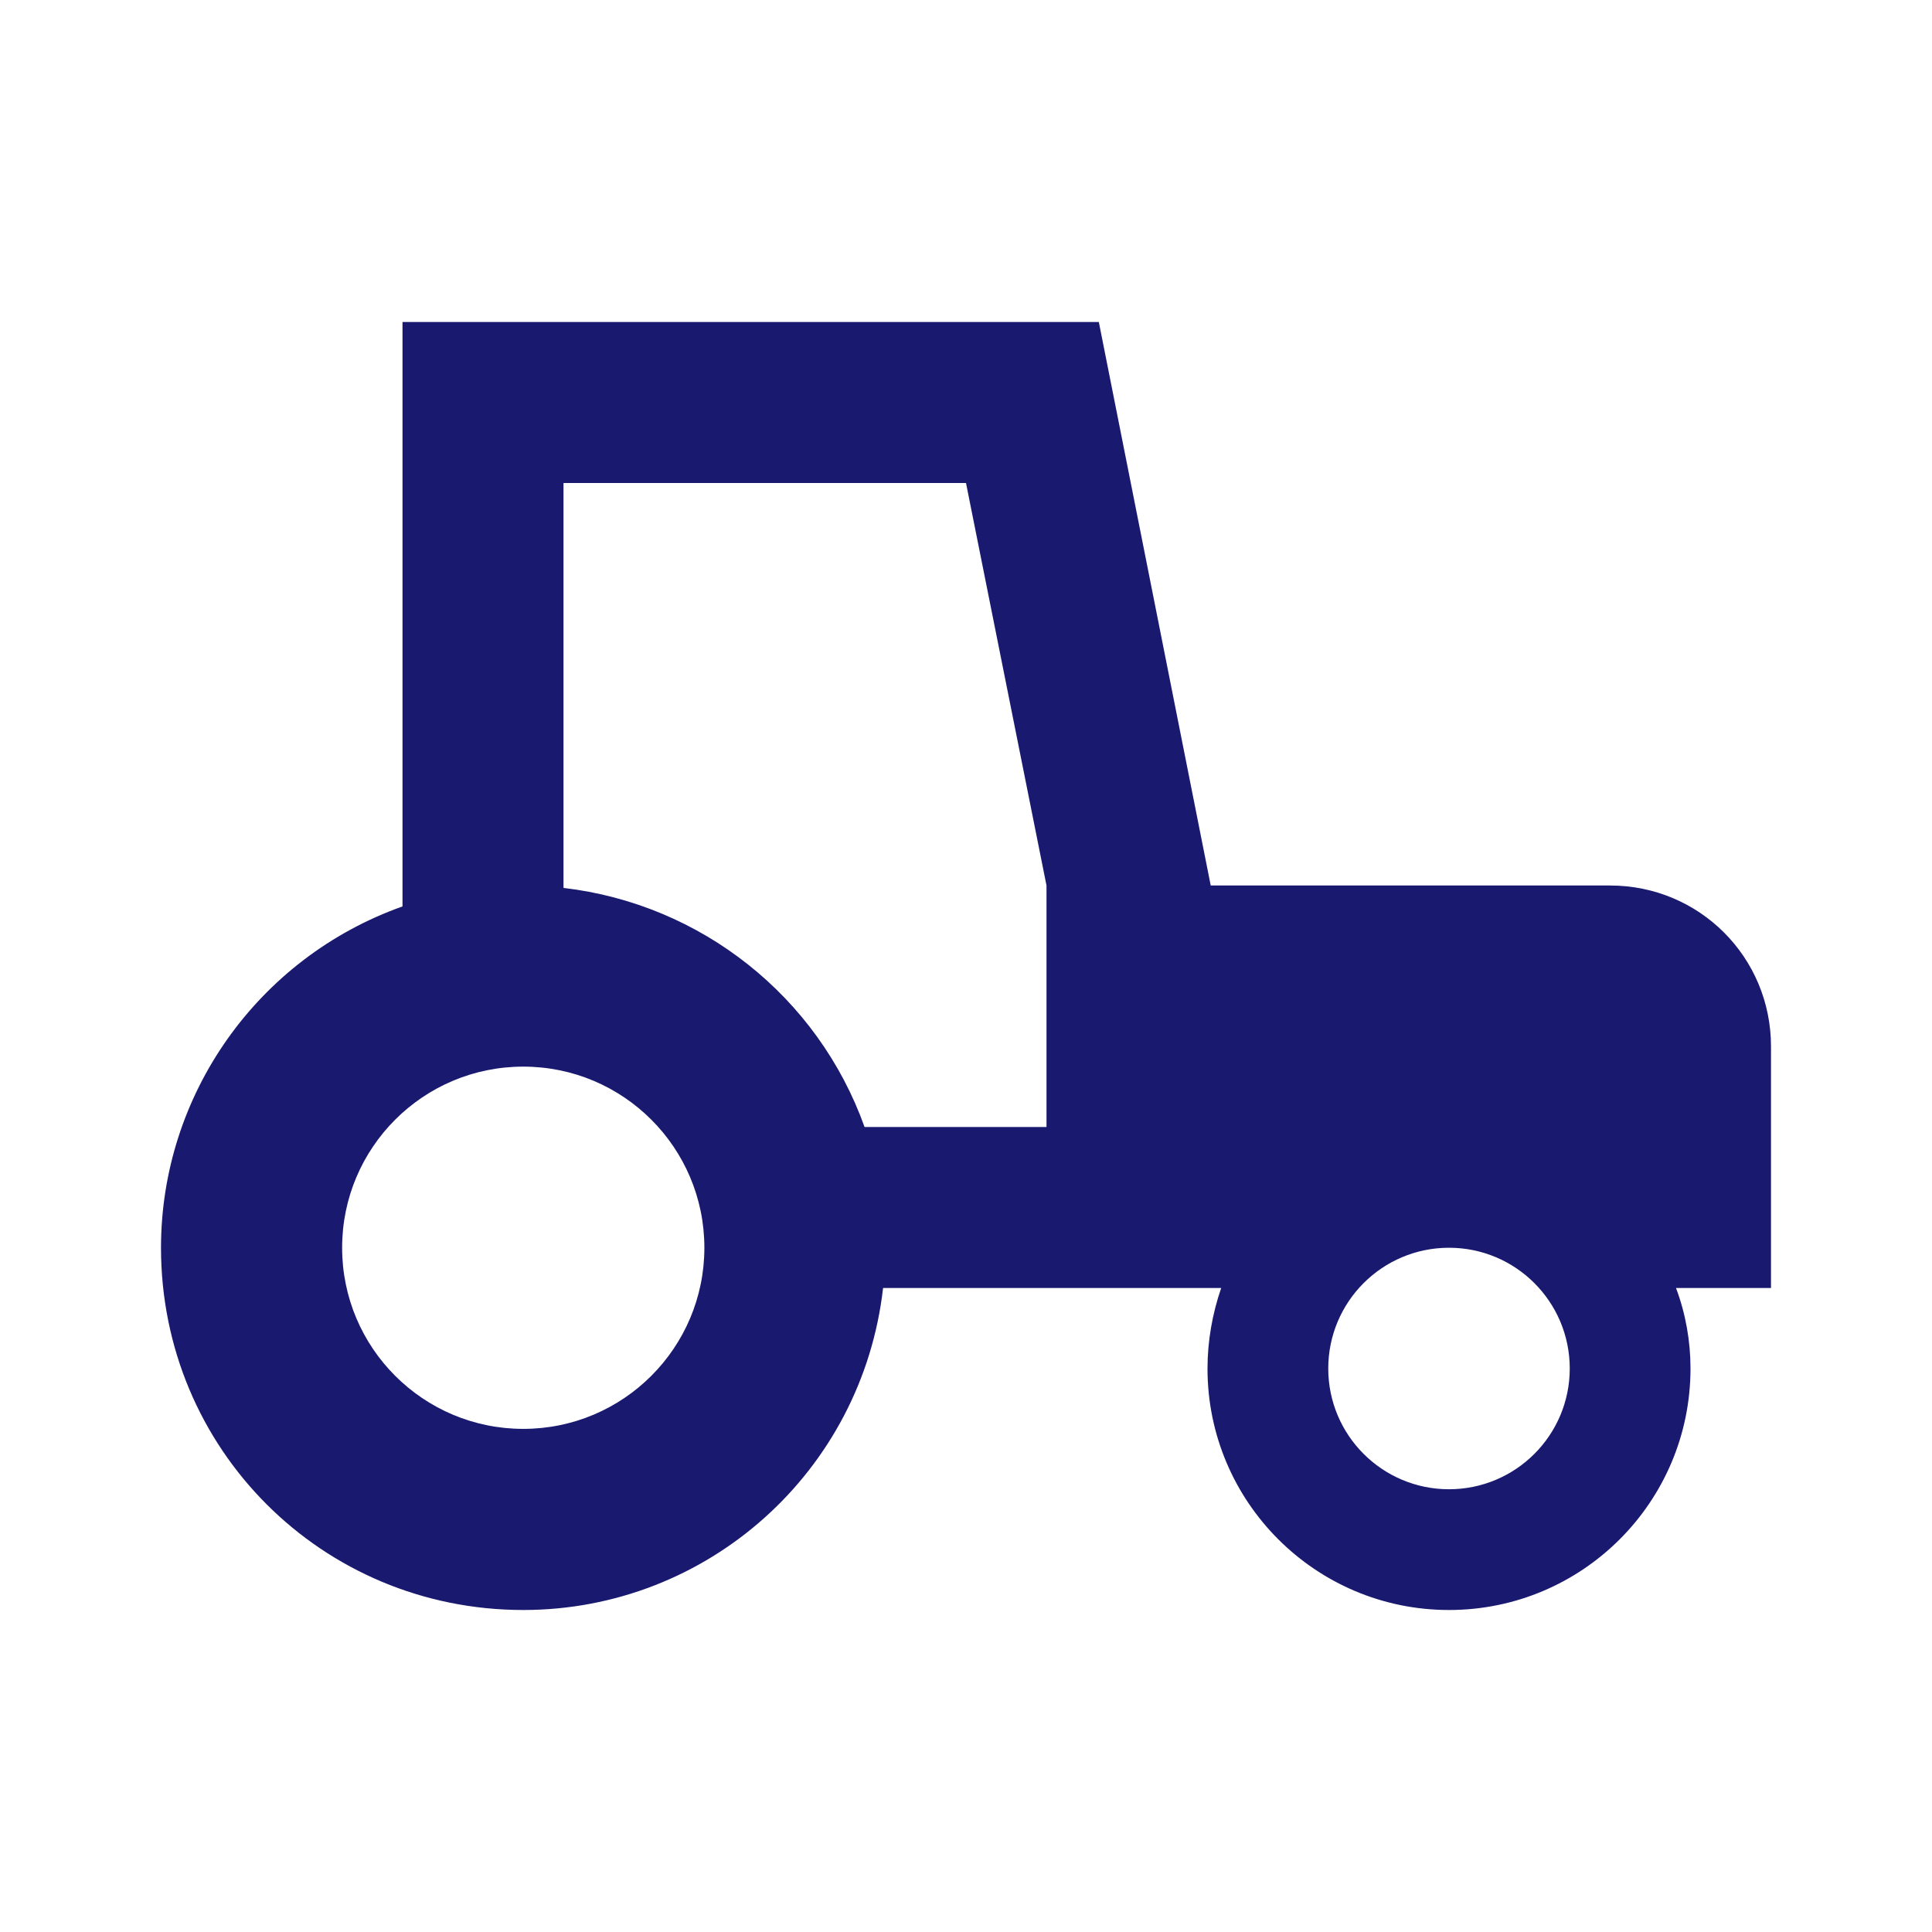
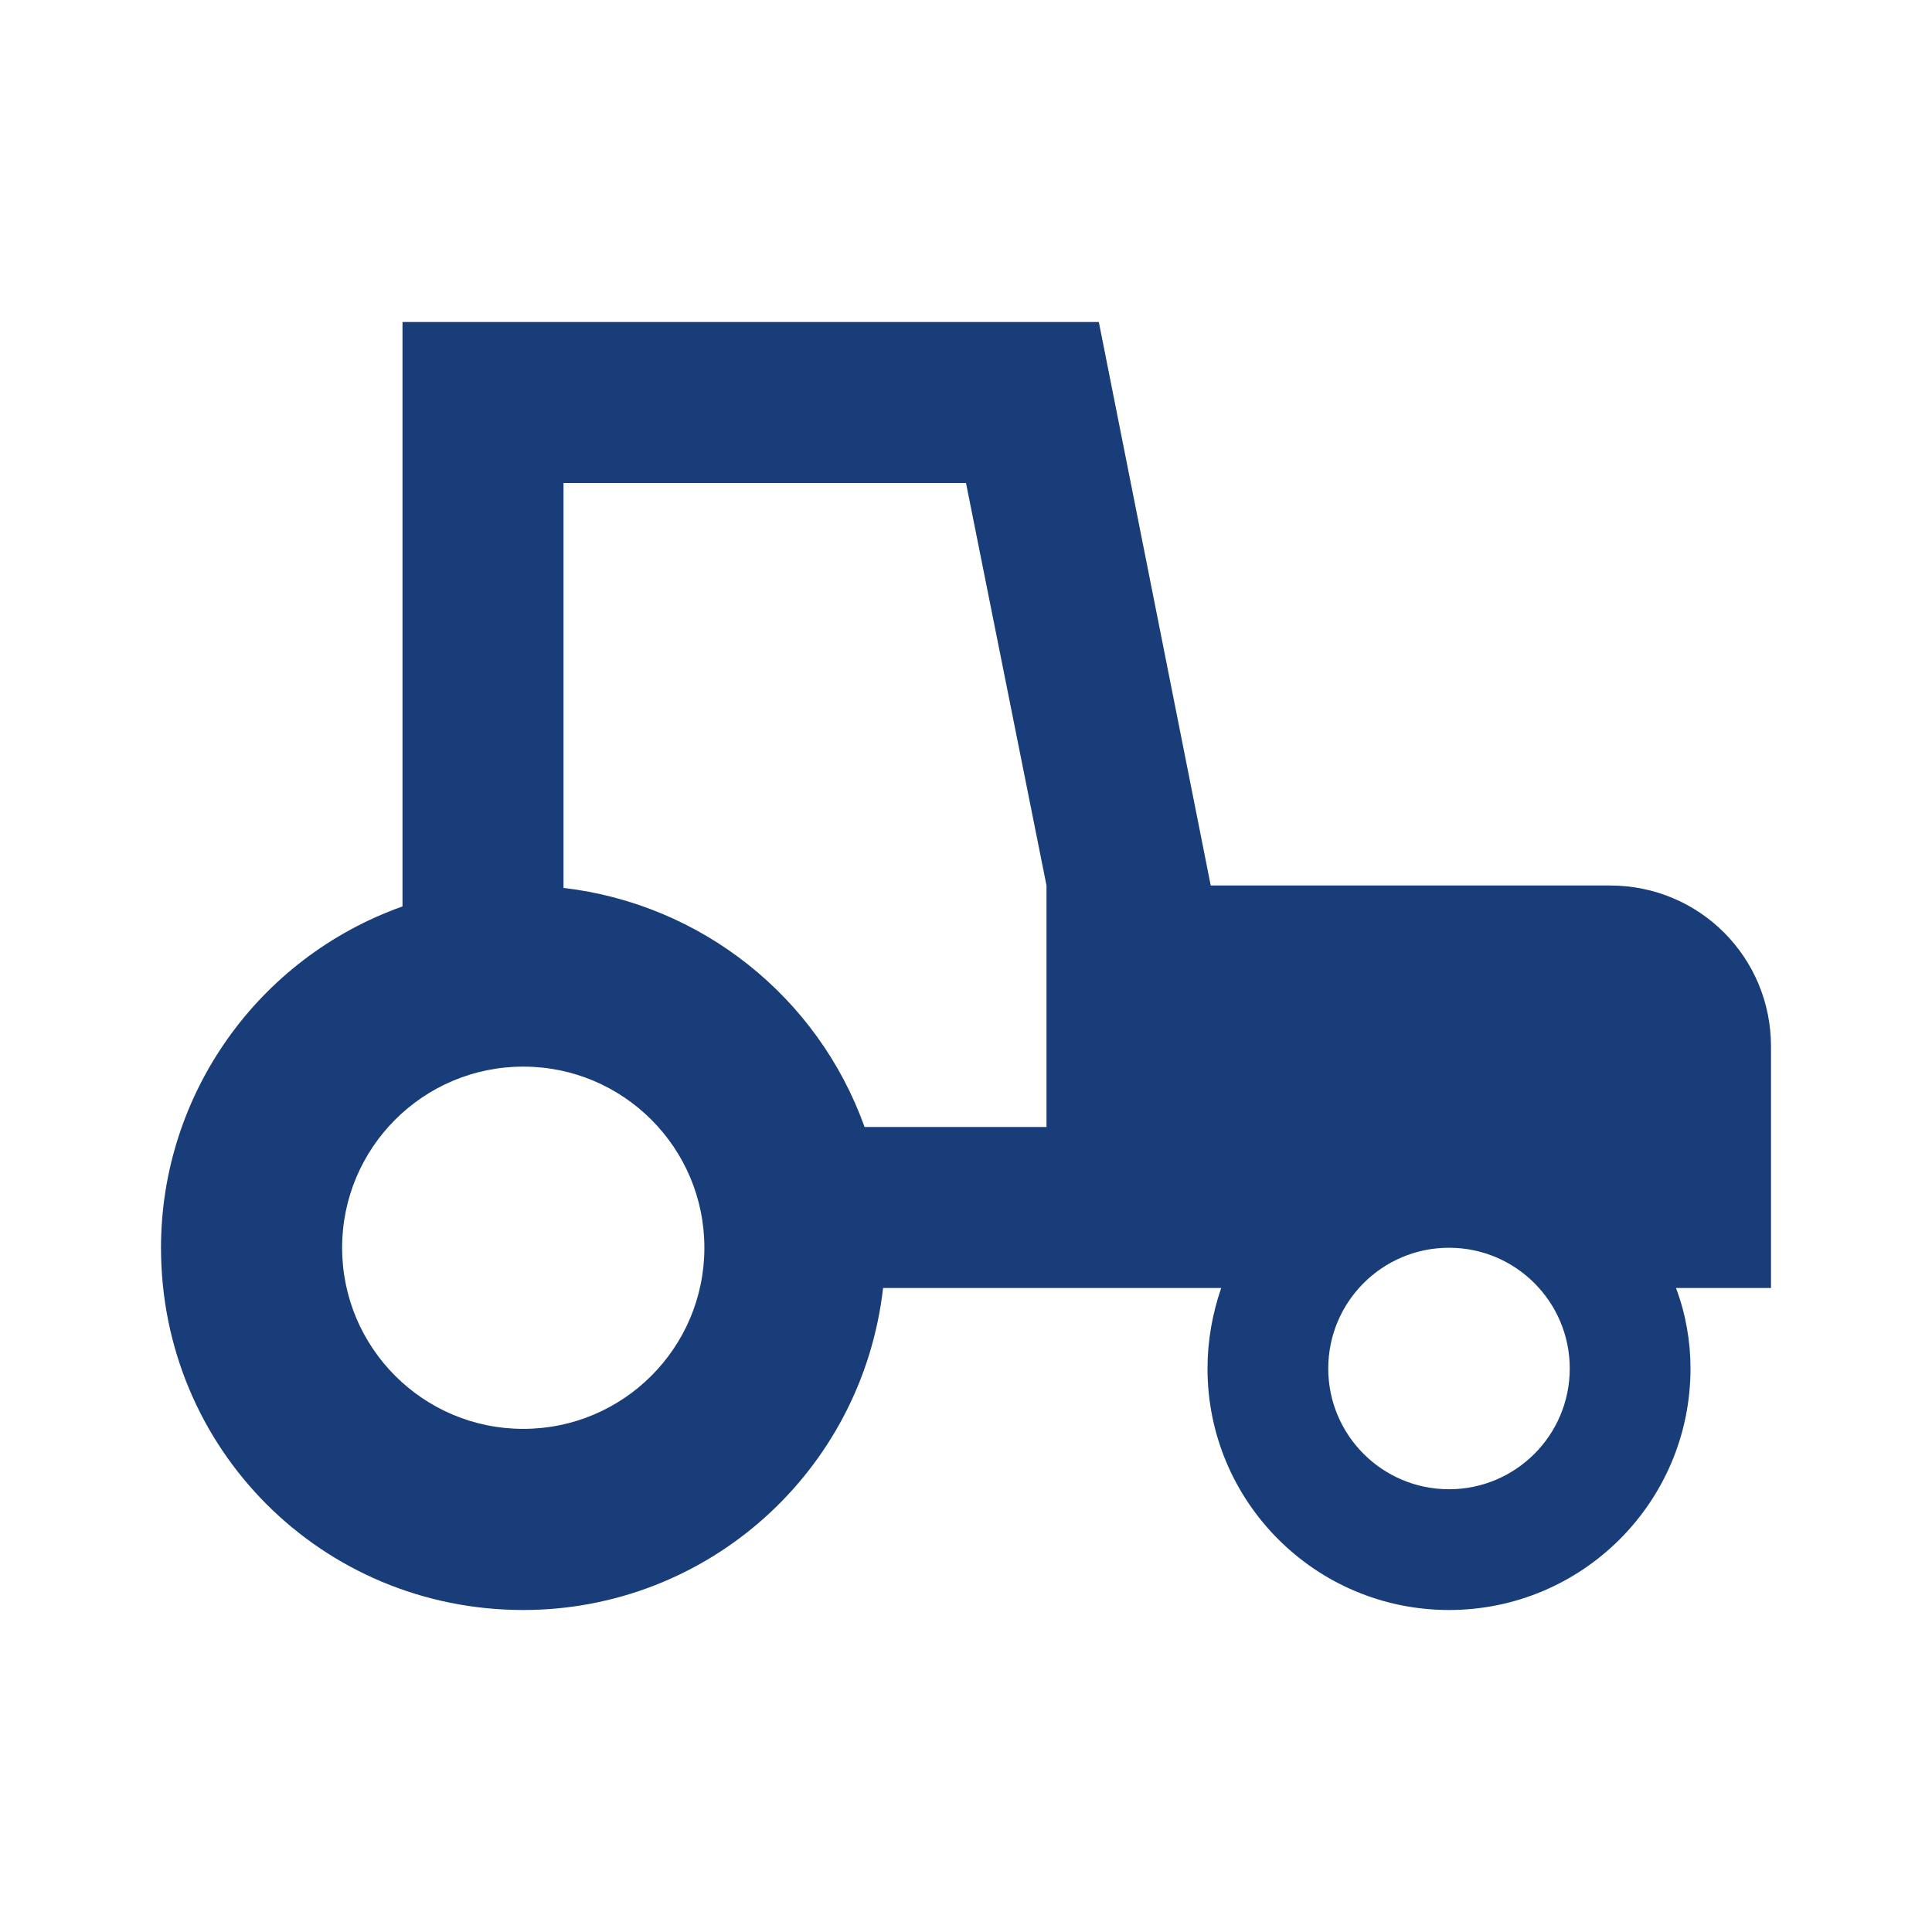
- <svg xmlns="http://www.w3.org/2000/svg" fill="#191970" version="1.1" id="mdi-tractor" width="24" height="24" viewBox="0 0 24 24">
+ <svg xmlns="http://www.w3.org/2000/svg" fill="#193d78" version="1.1" id="mdi-tractor" width="24" height="24" viewBox="0 0 24 24">
  <path d="M5,4V11.26C3.2,11.9 2,13.6 2,15.5C2,18 4,20 6.5,20C8.79,20 10.71,18.28 10.97,16H15.17C15.06,16.32 15,16.66 15,17A3,3 0 0,0 18,20A3,3 0 0,0 21,17C21,16.66 20.94,16.32 20.82,16H22V13C22,11.89 21.11,11 20,11H15.04L13.65,4H5M7,6H12L13,11V14H10.74C10.16,12.38 8.71,11.23 7,11.03V6M6.5,13.25A2.25,2.25 0 0,1 8.75,15.5A2.25,2.25 0 0,1 6.5,17.75A2.25,2.25 0 0,1 4.25,15.5A2.25,2.25 0 0,1 6.5,13.25M18,15.5A1.5,1.5 0 0,1 19.5,17A1.5,1.5 0 0,1 18,18.5A1.5,1.5 0 0,1 16.5,17A1.5,1.5 0 0,1 18,15.5Z" />
</svg>
